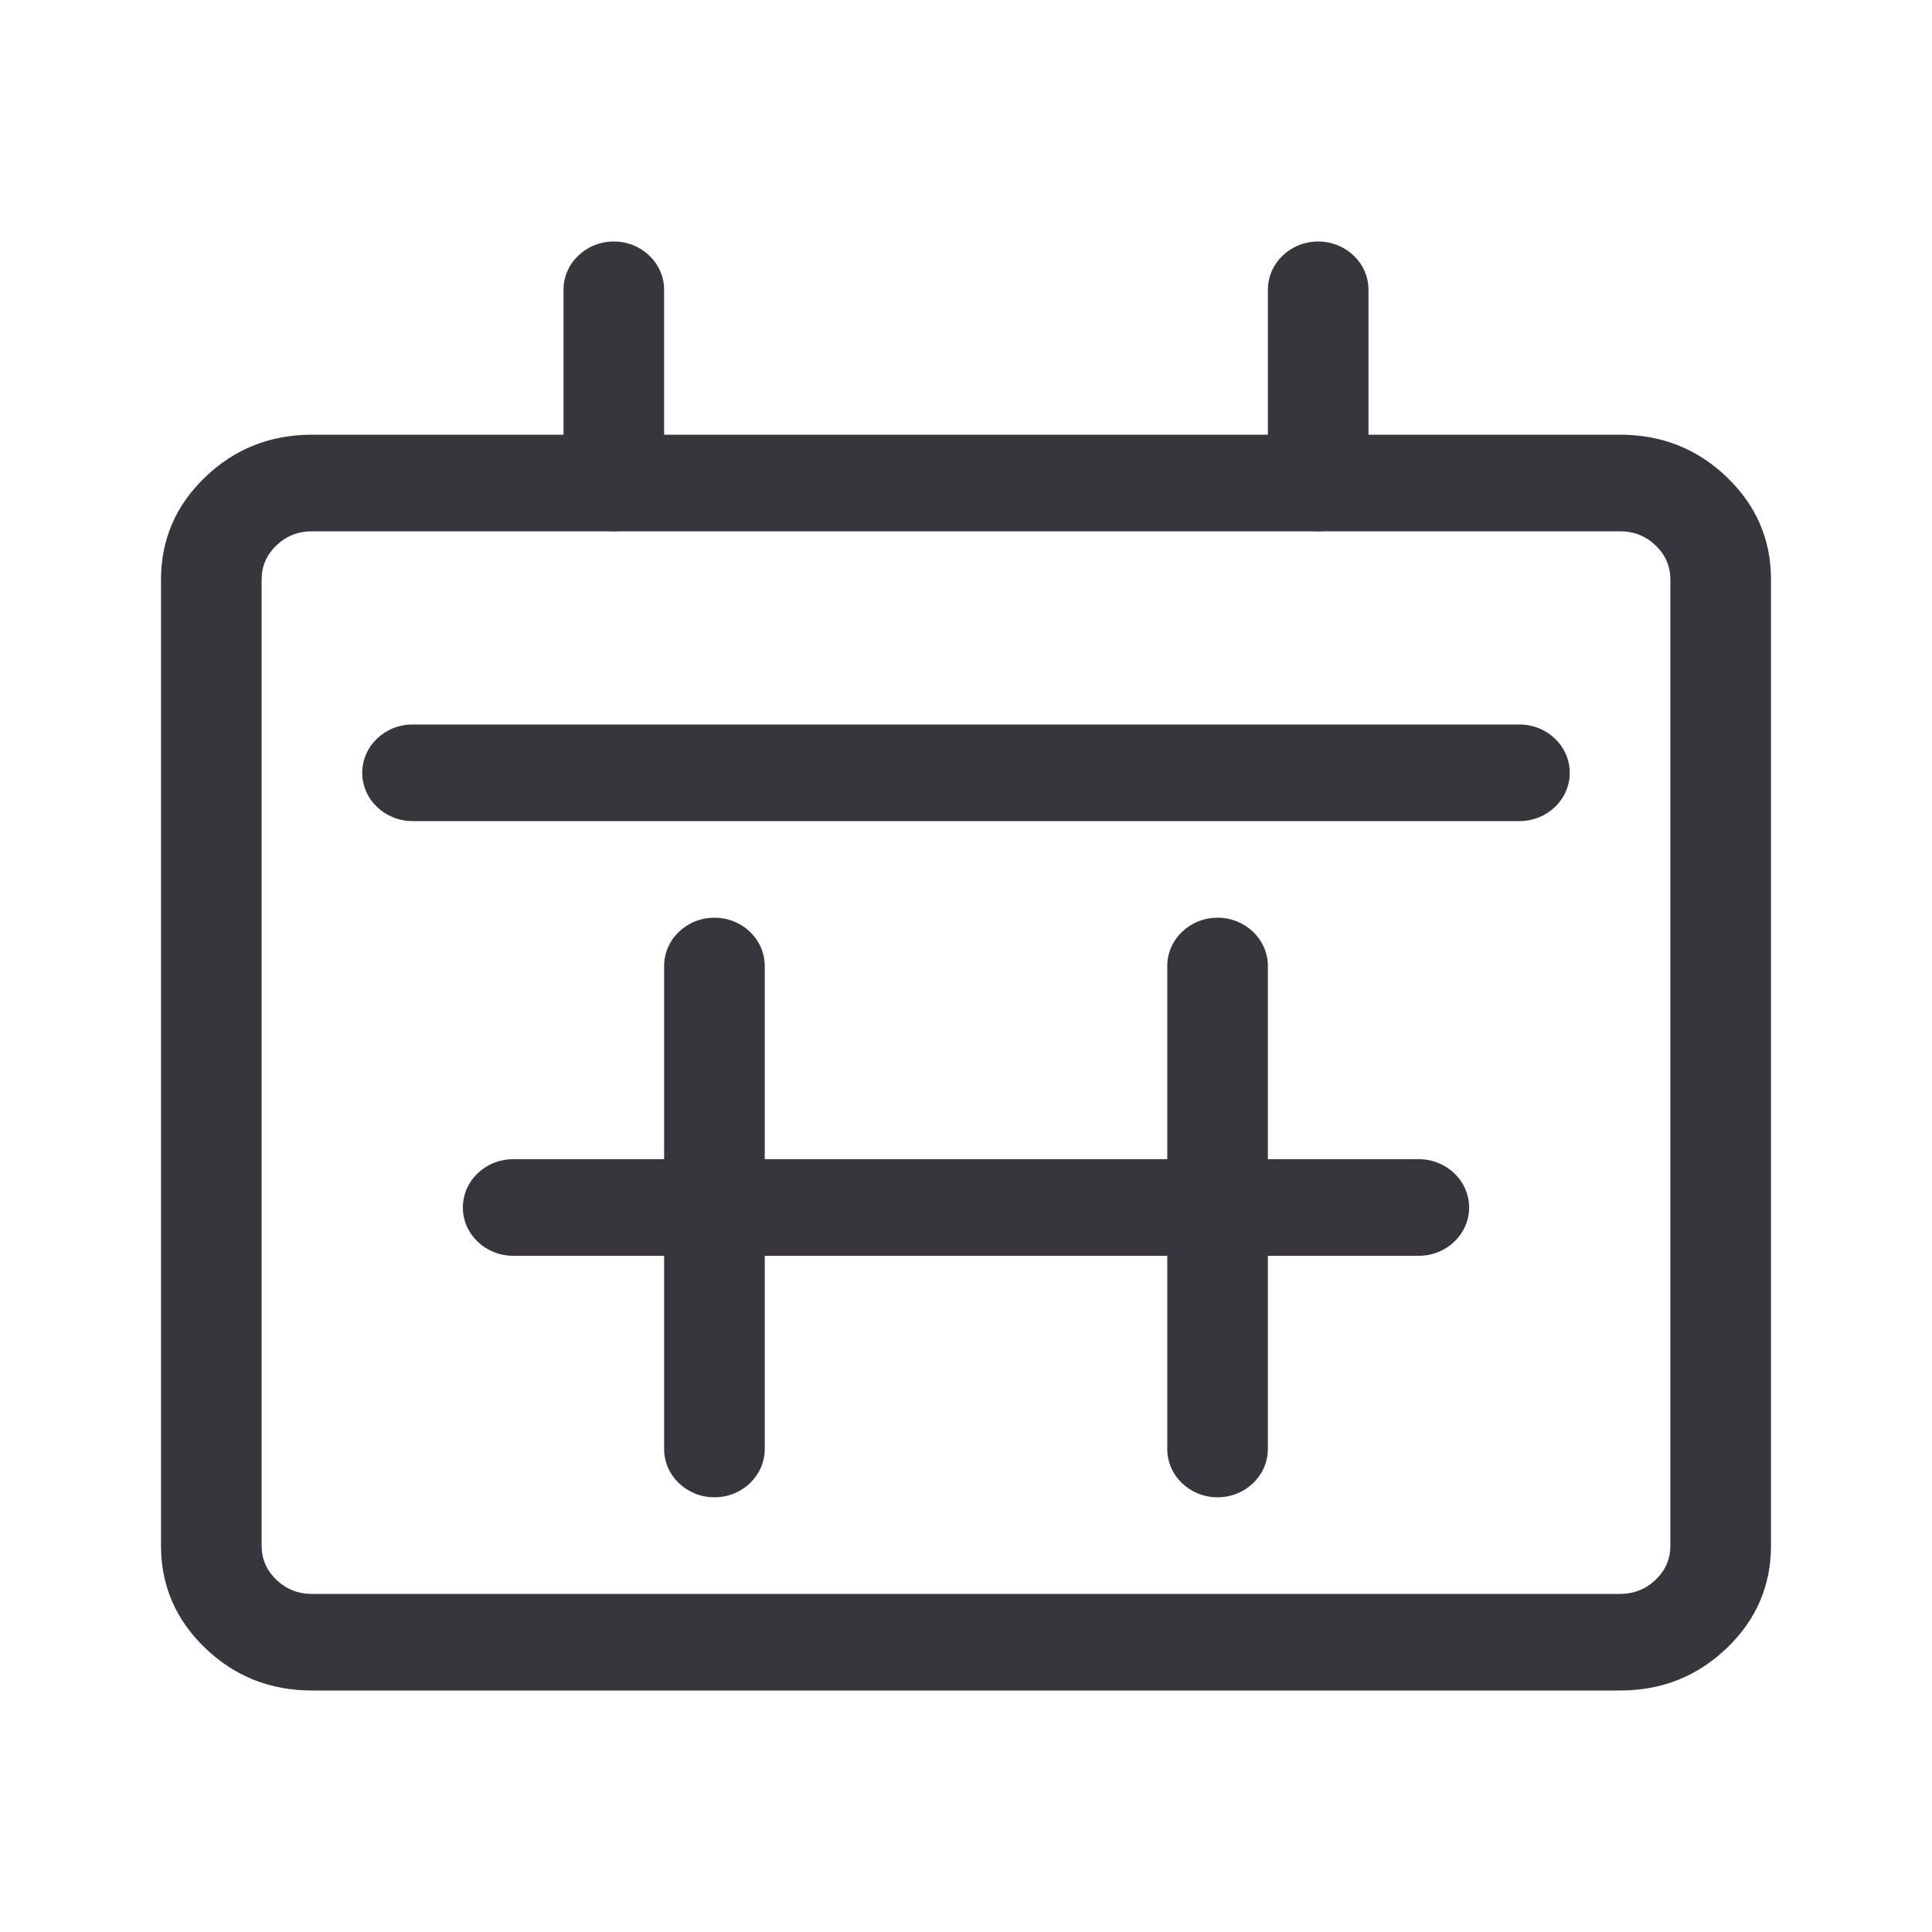
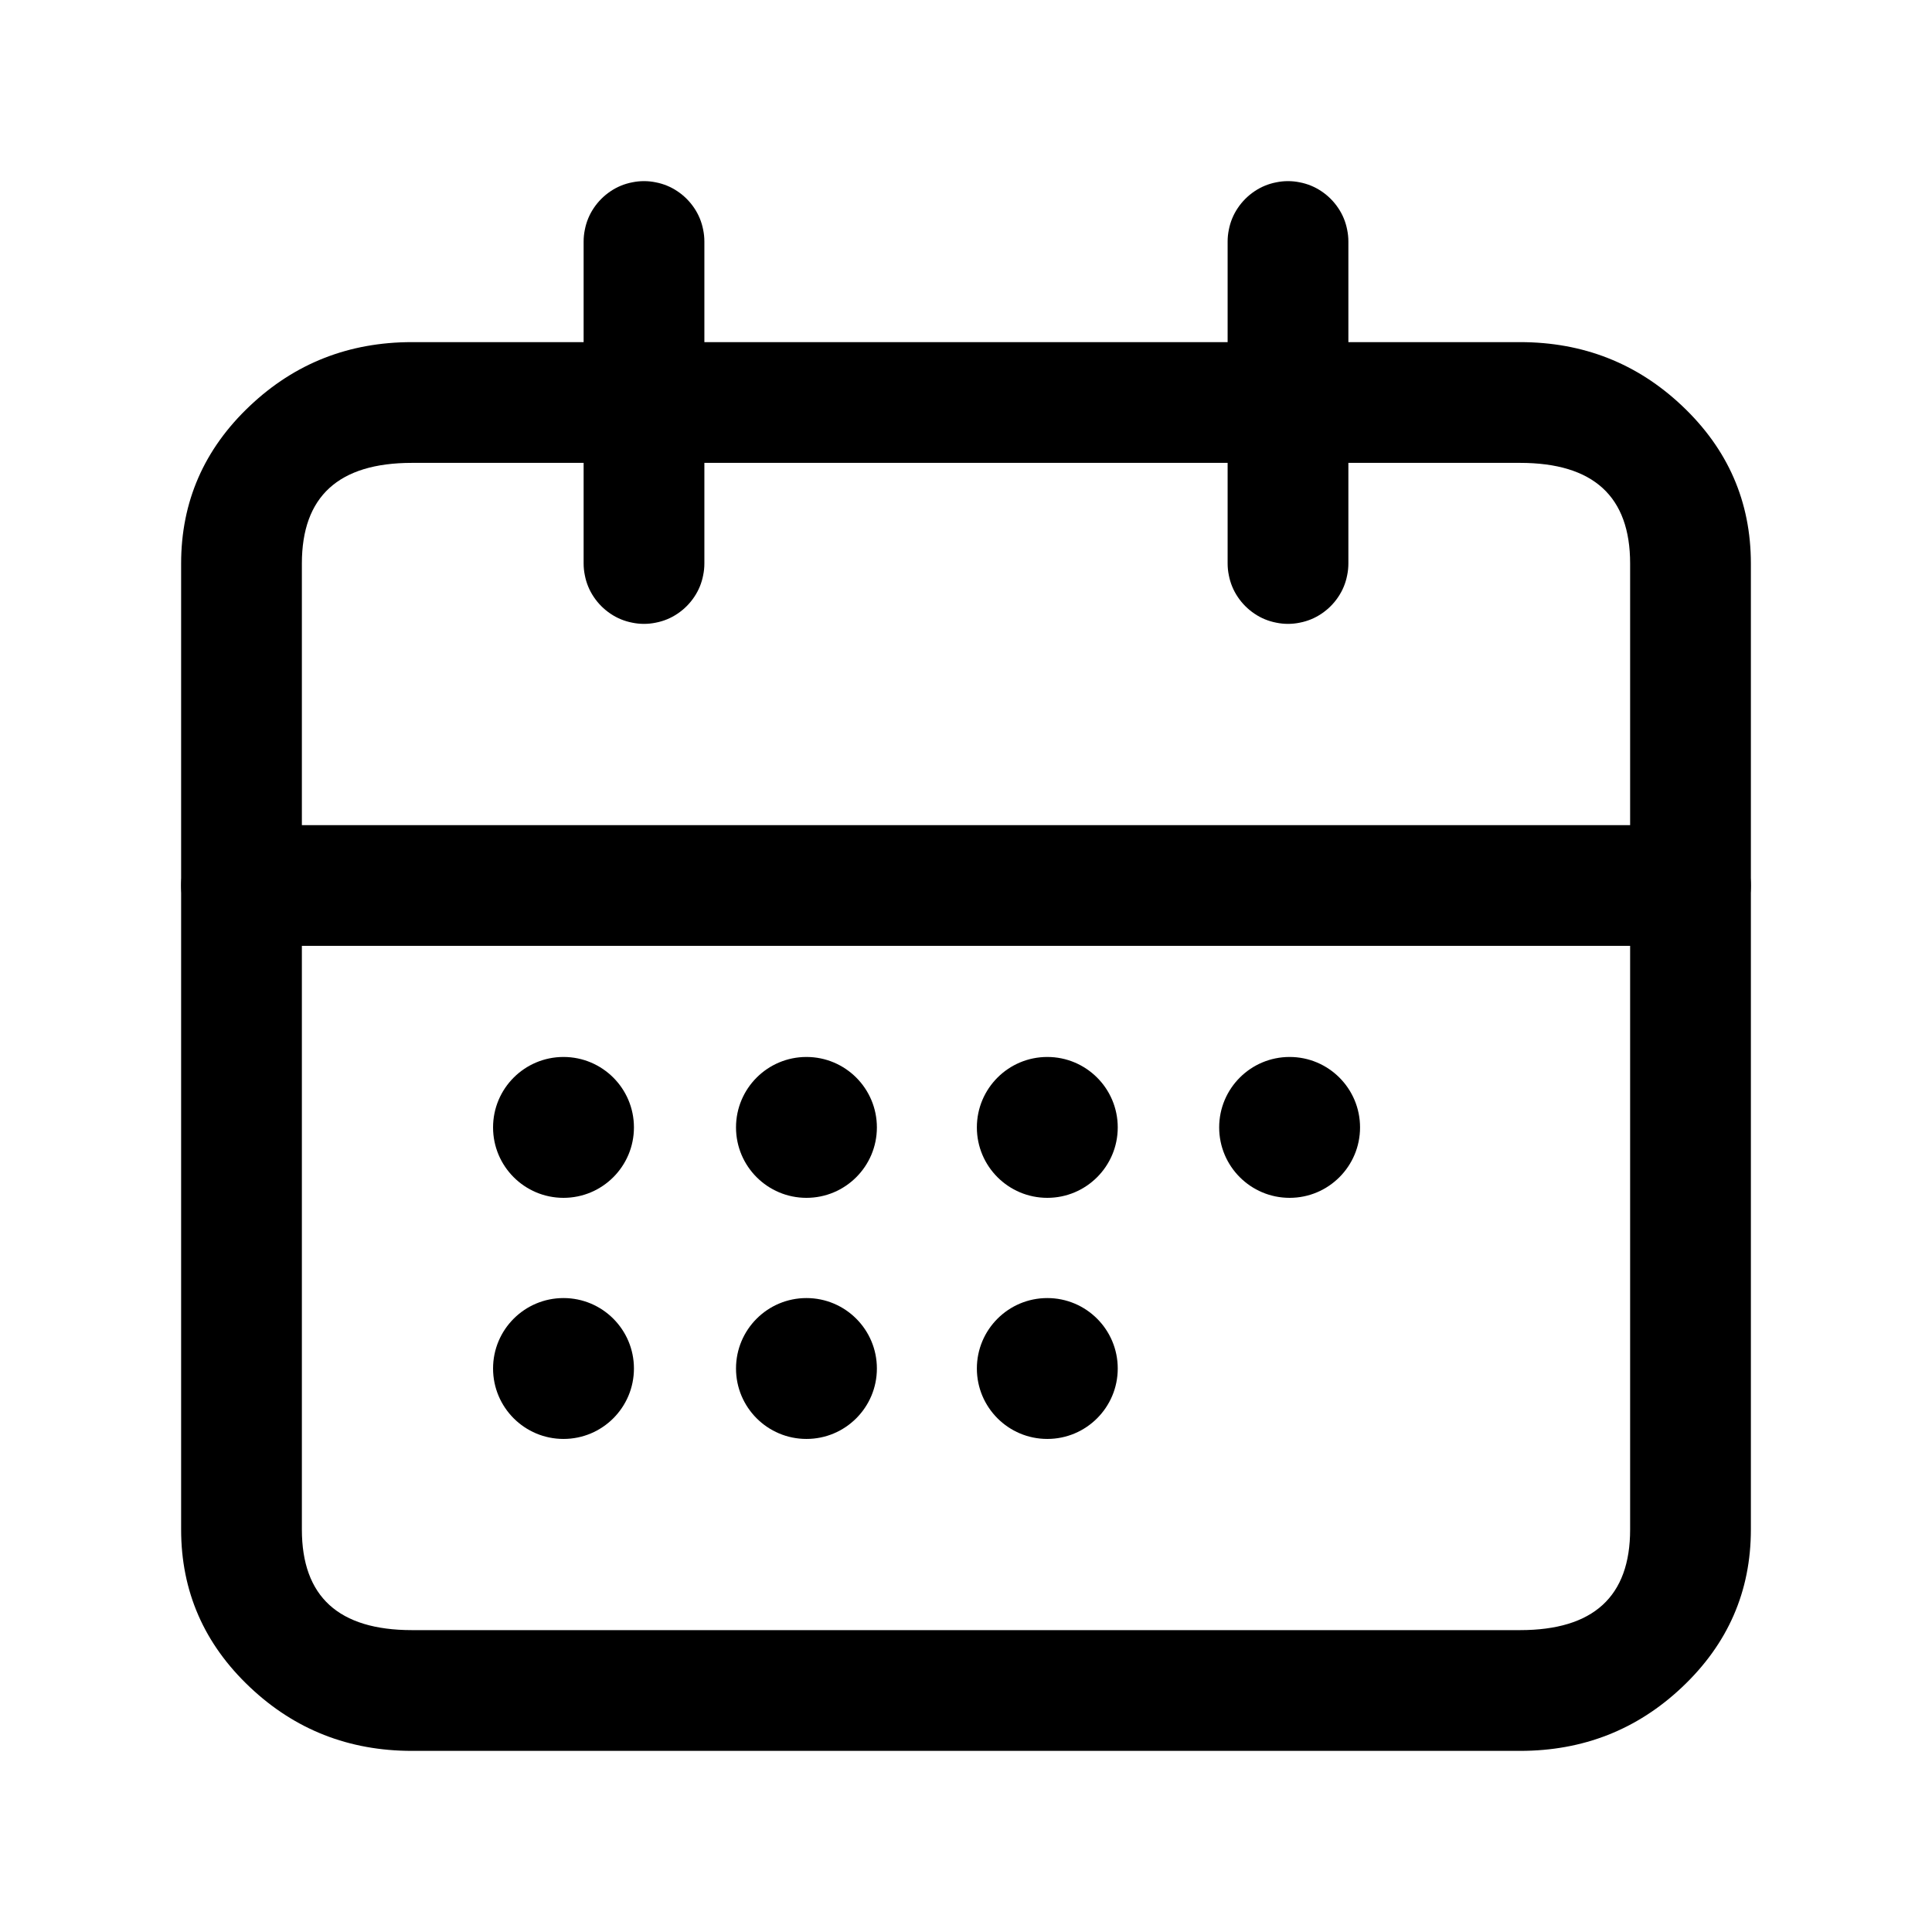
<svg xmlns="http://www.w3.org/2000/svg" fill="none" version="1.1" width="24" height="24" viewBox="0 0 24 24">
  <defs>
    <clipPath id="master_svg0_799_33805">
-       <rect x="0" y="0" width="24" height="24" rx="0" />
-     </clipPath>
-     <clipPath id="master_svg1_3105_4081">
-       <rect x="0" y="0" width="24" height="24" rx="0" />
+       <rect x="-0.75" y="-0.75" width="25.5" height="25.5" rx="0" />
    </clipPath>
  </defs>
  <g clip-path="url(#master_svg0_799_33805)">
-     <g clip-path="url(#master_svg1_3105_4081)" />
-     <g>
-       <g>
-         <g transform="matrix(0,1,-1,0,20.9,1.900001)">
-           <path d="M16.1,11.4L10.1,11.4C9.769,11.4,9.5,11.68,9.5,12.025C9.5,12.37,9.769,12.65,10.1,12.65L16.1,12.65C16.431,12.65,16.7,12.37,16.7,12.025C16.7,11.68,16.431,11.4,16.1,11.4Z" fill-rule="evenodd" fill="#38363C" fill-opacity="1" />
-         </g>
-         <g transform="matrix(0,1,-1,0,27.15,-4.349999)">
-           <path d="M22.35,11.4L16.35,11.4C16.019,11.4,15.75,11.68,15.75,12.025C15.75,12.37,16.019,12.65,16.35,12.65L22.35,12.65C22.681,12.65,22.95,12.37,22.95,12.025C22.95,11.68,22.681,11.4,22.35,11.4Z" fill-rule="evenodd" fill="#38363C" fill-opacity="1" />
-         </g>
-         <g>
-           <path d="M17.625,14.4L6.375,14.4C6.03,14.4,5.75,14.669,5.75,15C5.75,15.331,6.03,15.6,6.375,15.6L17.625,15.6C17.97,15.6,18.25,15.331,18.25,15C18.25,14.669,17.97,14.4,17.625,14.4Z" fill-rule="evenodd" fill="#38363C" fill-opacity="1" />
-         </g>
-         <g>
-           <path d="M5.125,9L18.875,9C19.22,9,19.5,9.269,19.5,9.6C19.5,9.931,19.22,10.2,18.875,10.2L5.125,10.2C4.78,10.2,4.5,9.931,4.5,9.6C4.5,9.269,4.78,9,5.125,9Z" fill-rule="evenodd" fill="#38363C" fill-opacity="1" />
-         </g>
-         <g>
-           <path d="M22,19.2Q22,19.946,21.451,20.473Q20.902,21,20.125,21L3.875,21Q3.098,21,2.549,20.473Q2,19.946,2,19.2L2,7.2Q2,6.454,2.549,5.927Q3.098,5.4,3.875,5.4L20.125,5.4Q20.902,5.4,21.451,5.927Q22,6.454,22,7.2L22,19.2ZM20.75,19.2L20.75,7.2Q20.75,6.951,20.567,6.776Q20.384,6.6,20.125,6.6L3.875,6.6Q3.616,6.6,3.433,6.776Q3.25,6.951,3.25,7.2L3.25,19.2Q3.25,19.449,3.433,19.624Q3.616,19.8,3.875,19.8L20.125,19.8Q20.384,19.8,20.567,19.624Q20.75,19.449,20.75,19.2Z" fill-rule="evenodd" fill="#38363C" fill-opacity="1" />
-         </g>
-         <g transform="matrix(0,1,-1,0,11.25,-5.25)">
-           <path d="M8.85,3L11.25,3C11.581,3,11.85,3.28,11.85,3.625C11.85,3.97,11.581,4.25,11.25,4.25L8.85,4.25C8.519,4.25,8.25,3.97,8.25,3.625C8.25,3.28,8.519,3,8.85,3Z" fill-rule="evenodd" fill="#38363C" fill-opacity="1" />
-         </g>
-         <g transform="matrix(0,1,-1,0,20,-14)">
-           <path d="M17.6,3L20,3C20.331,3,20.6,3.28,20.6,3.625C20.6,3.97,20.331,4.25,20,4.25L17.6,4.25C17.269,4.25,17,3.97,17,3.625C17,3.28,17.269,3,17.6,3Z" fill-rule="evenodd" fill="#38363C" fill-opacity="1" />
-         </g>
-       </g>
-     </g>
+     <path d="M2.25,7L2.25,19Q2.25,20.152,3.105,20.959Q3.942,21.75,5.118,21.75L18.882,21.75Q20.058,21.75,20.895,20.959Q21.75,20.152,21.75,19L21.75,7Q21.75,5.848,20.895,5.041Q20.058,4.25,18.882,4.25L5.118,4.25Q3.942,4.25,3.105,5.041Q2.25,5.848,2.25,7ZM5.118,20.25Q3.75,20.25,3.75,19L3.75,7Q3.75,5.75,5.118,5.75L18.882,5.75Q20.25,5.75,20.25,7L20.25,19Q20.25,20.25,18.882,20.25L5.118,20.25Z" fill-rule="evenodd" fill="#000000" fill-opacity="1" style="mix-blend-mode:passthrough" />
+     <path d="M15.25,3Q15.25,2.926,15.265,2.854Q15.279,2.781,15.307,2.713Q15.335,2.645,15.377,2.583Q15.418,2.522,15.47,2.47Q15.522,2.418,15.583,2.377Q15.645,2.335,15.713,2.307Q15.781,2.279,15.854,2.265Q15.926,2.25,16,2.25Q16.074,2.25,16.146,2.265Q16.219,2.279,16.287,2.307Q16.355,2.335,16.417,2.377Q16.478,2.418,16.53,2.47Q16.582,2.522,16.623,2.583Q16.665,2.645,16.693,2.713Q16.721,2.781,16.735,2.854Q16.75,2.926,16.75,3L16.75,3L16.75,7L16.75,7Q16.75,7.074,16.735,7.146Q16.721,7.219,16.693,7.287Q16.665,7.355,16.623,7.417Q16.582,7.478,16.53,7.53Q16.478,7.582,16.417,7.623Q16.355,7.665,16.287,7.693Q16.219,7.721,16.146,7.735Q16.074,7.75,16,7.75Q15.926,7.75,15.854,7.735Q15.781,7.721,15.713,7.693Q15.645,7.665,15.583,7.623Q15.522,7.582,15.47,7.53Q15.418,7.478,15.377,7.417Q15.335,7.355,15.307,7.287Q15.279,7.219,15.265,7.146Q15.25,7.074,15.25,7L15.25,7L15.25,3L15.25,3Z" fill-rule="evenodd" fill="#000000" fill-opacity="1" style="mix-blend-mode:passthrough" />
+     <path d="M7.25,3Q7.25,2.926,7.265,2.854Q7.279,2.781,7.307,2.713Q7.335,2.645,7.377,2.583Q7.418,2.522,7.47,2.47Q7.522,2.418,7.583,2.377Q7.645,2.335,7.713,2.307Q7.781,2.279,7.854,2.265Q7.926,2.25,8,2.25Q8.074,2.25,8.146,2.265Q8.219,2.279,8.287,2.307Q8.355,2.335,8.417,2.377Q8.478,2.418,8.53,2.47Q8.582,2.522,8.623,2.583Q8.665,2.645,8.693,2.713Q8.721,2.781,8.735,2.854Q8.75,2.926,8.75,3L8.75,3L8.75,7L8.75,7Q8.75,7.074,8.735,7.146Q8.721,7.219,8.693,7.287Q8.665,7.355,8.623,7.417Q8.582,7.478,8.53,7.53Q8.478,7.582,8.417,7.623Q8.355,7.665,8.287,7.693Q8.219,7.721,8.146,7.735Q8.074,7.75,8,7.75Q7.926,7.75,7.854,7.735Q7.781,7.721,7.713,7.693Q7.645,7.665,7.583,7.623Q7.522,7.582,7.47,7.53Q7.418,7.478,7.377,7.417Q7.335,7.355,7.307,7.287Q7.279,7.219,7.265,7.146Q7.25,7.074,7.25,7L7.25,7L7.25,3L7.25,3Z" fill-rule="evenodd" fill="#000000" fill-opacity="1" style="mix-blend-mode:passthrough" />
+     <path d="M3,11.75L21,11.75L21,11.75Q21.074,11.75,21.146,11.735Q21.219,11.721,21.287,11.693Q21.355,11.665,21.417,11.623Q21.478,11.582,21.53,11.53Q21.582,11.478,21.623,11.417Q21.665,11.355,21.693,11.287Q21.721,11.219,21.735,11.146Q21.75,11.074,21.75,11Q21.75,10.926,21.735,10.854Q21.721,10.781,21.693,10.713Q21.665,10.645,21.623,10.583Q21.582,10.522,21.53,10.47Q21.478,10.418,21.417,10.377Q21.355,10.335,21.287,10.307Q21.219,10.279,21.146,10.265Q21.074,10.25,21,10.25L21,10.25L3,10.25L3,10.25Q2.926,10.25,2.854,10.265Q2.781,10.279,2.713,10.307Q2.645,10.335,2.583,10.377Q2.522,10.418,2.47,10.47Q2.418,10.522,2.377,10.583Q2.335,10.645,2.307,10.713Q2.279,10.781,2.265,10.854Q2.25,10.926,2.25,11Q2.25,11.074,2.265,11.146Q2.279,11.219,2.307,11.287Q2.335,11.355,2.377,11.417Q2.418,11.478,2.47,11.53Q2.522,11.582,2.583,11.623Q2.645,11.665,2.713,11.693Q2.781,11.721,2.854,11.735Q2.926,11.75,3,11.75L3,11.75Z" fill-rule="evenodd" fill="#000000" fill-opacity="1" style="mix-blend-mode:passthrough" />
+     <ellipse cx="16.02" cy="14.005" rx="0.875" ry="0.875" fill="#000000" fill-opacity="1" />
+     <ellipse cx="13.01" cy="14.005" rx="0.875" ry="0.875" fill="#000000" fill-opacity="1" />
+     <ellipse cx="13.01" cy="17" rx="0.875" ry="0.875" fill="#000000" fill-opacity="1" />
+     <ellipse cx="10.018" cy="14.005" rx="0.875" ry="0.875" fill="#000000" fill-opacity="1" />
+     <ellipse cx="10.018" cy="17" rx="0.875" ry="0.875" fill="#000000" fill-opacity="1" />
+     <ellipse cx="7" cy="14.005" rx="0.875" ry="0.875" fill="#000000" fill-opacity="1" />
+     <ellipse cx="7" cy="17" rx="0.875" ry="0.875" fill="#000000" fill-opacity="1" />
  </g>
</svg>
